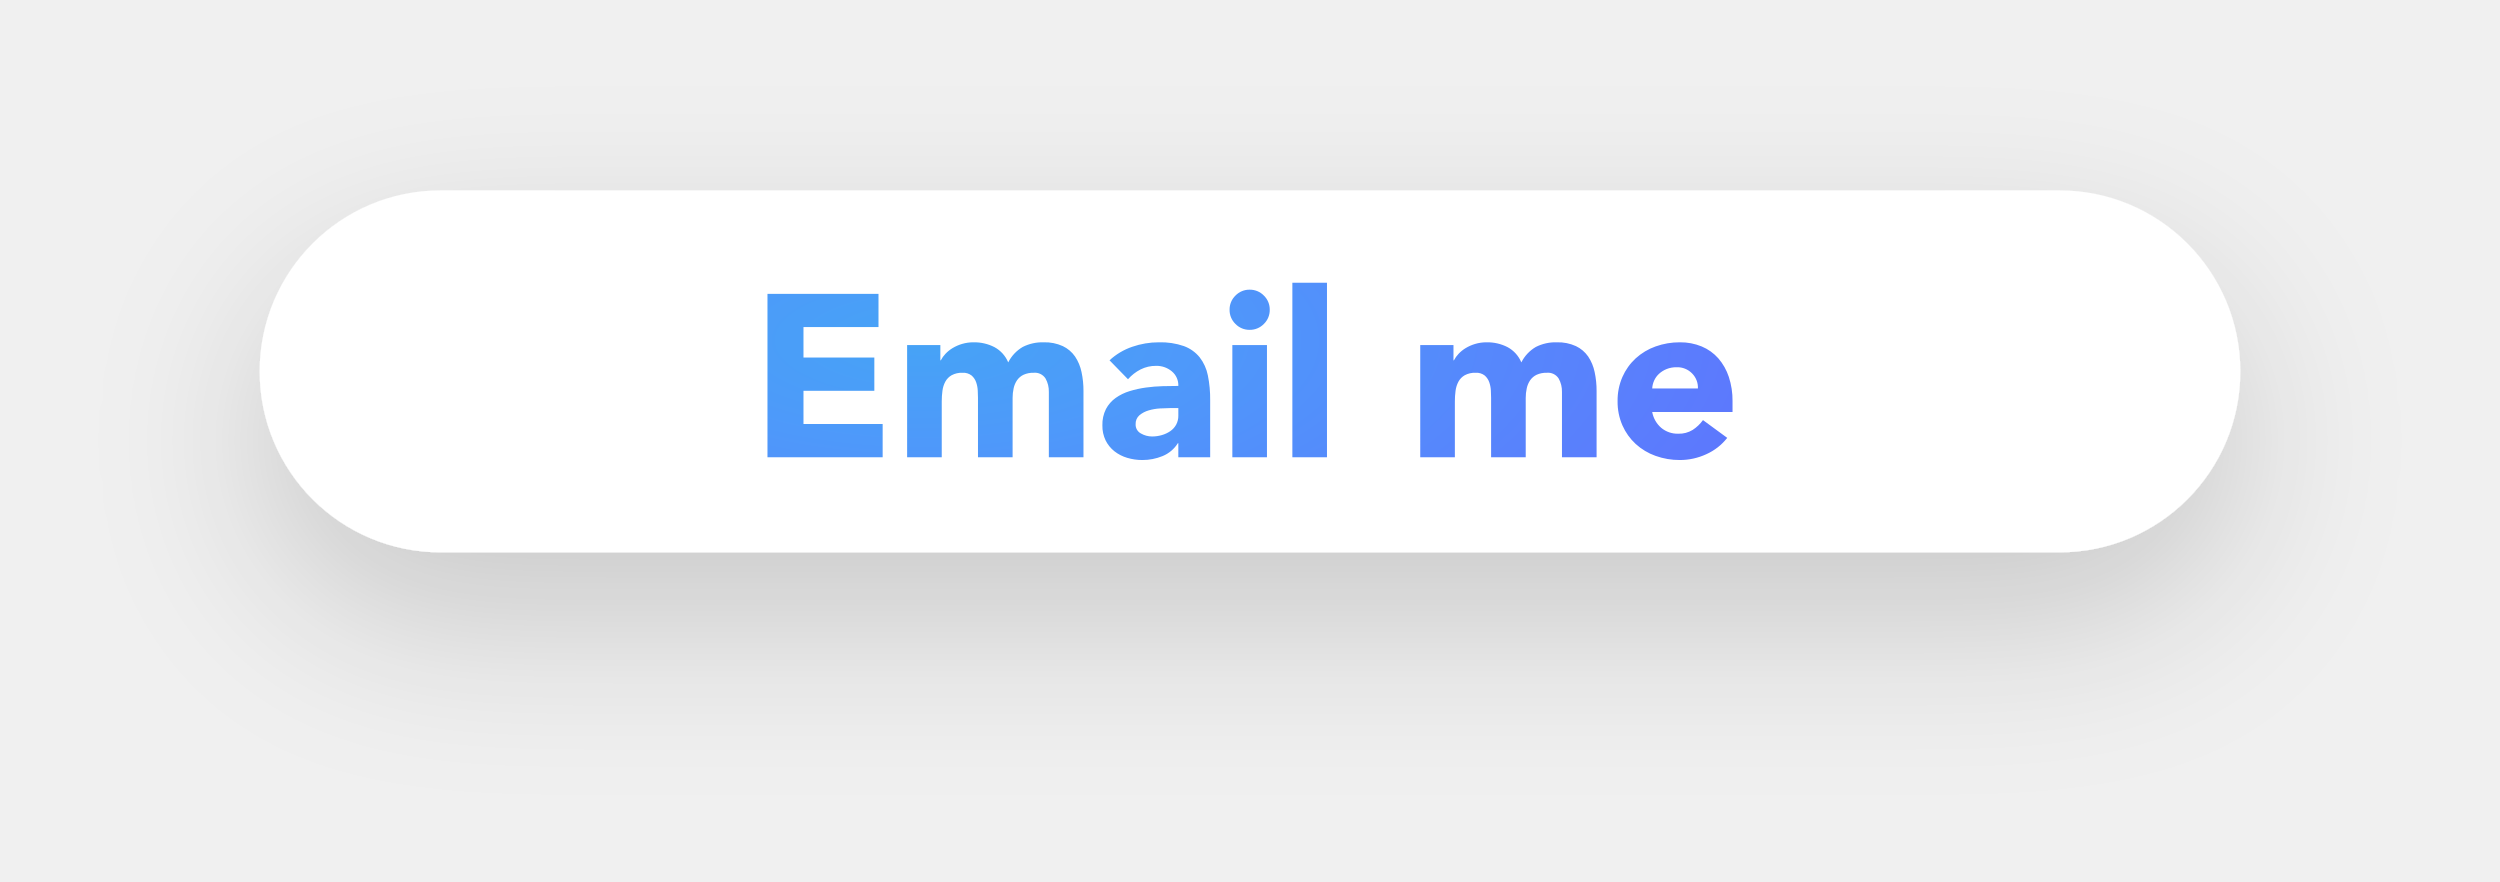
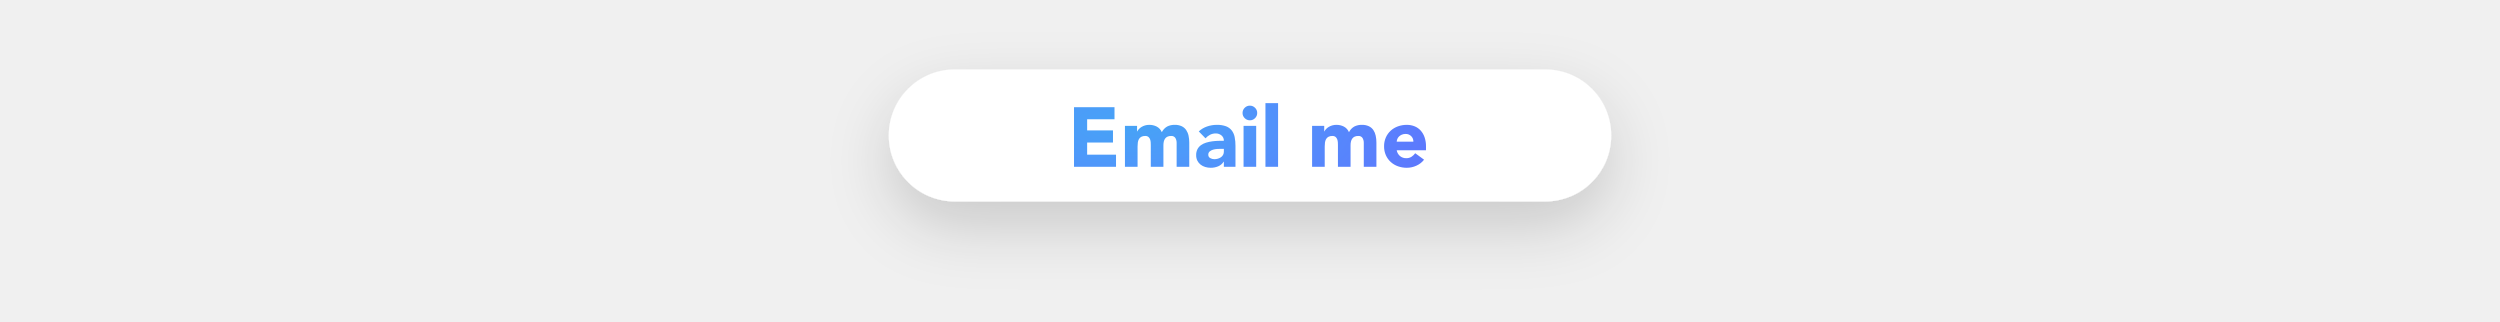
- <svg xmlns="http://www.w3.org/2000/svg" width="433.239" height="152.721" viewBox="0 0 433.239 152.721">
+ <svg xmlns="http://www.w3.org/2000/svg" width="350" height="45" viewBox="0 0 433.239 152.721">
  <defs>
    <style>.a{fill:#fff;}.b{fill:url(#c);}.c{filter:url(#a);}</style>
    <filter id="a" x="0" y="0" width="433.239" height="152.721" filterUnits="userSpaceOnUse">
      <feOffset dy="12" input="SourceAlpha" />
      <feGaussianBlur stdDeviation="15" result="b" />
      <feFlood flood-opacity="0.161" />
      <feComposite operator="in" in2="b" />
      <feComposite in="SourceGraphic" />
    </filter>
    <radialGradient id="c" cx="0.159" cy="0.324" r="1.128" gradientTransform="translate(0 -0.361) scale(1 2.113)" gradientUnits="objectBoundingBox">
      <stop offset="0" stop-color="#46a3f6" />
      <stop offset="0.245" stop-color="#4e99fa" />
      <stop offset="0.744" stop-color="#5c7afd" />
      <stop offset="1" stop-color="#606cff" />
    </radialGradient>
  </defs>
  <g transform="translate(-743.38 -5188.76)">
    <g class="c" transform="matrix(1, 0, 0, 1, 743.38, 5188.76)">
      <path class="a" d="M-14516.638,32.22A31.361,31.361,0,0,1-14548,.862a31.364,31.364,0,0,1,31.362-31.362h280.519A31.361,31.361,0,0,1-14204.761.862a31.358,31.358,0,0,1-31.358,31.359Z" transform="translate(14593 63.5)" />
    </g>
    <path class="b" d="M-13812.38-10.32h19.24v5.76h-13V.72h12.279V6.48h-12.279v5.76h13.72V18h-19.96Zm24.2,8.88h5.76V1.2h.08a4.856,4.856,0,0,1,.8-1.12,5.809,5.809,0,0,1,1.24-1,7.078,7.078,0,0,1,1.64-.72,6.842,6.842,0,0,1,2-.28,7.594,7.594,0,0,1,3.62.84,5.316,5.316,0,0,1,2.38,2.64,6.484,6.484,0,0,1,2.521-2.68,7.57,7.57,0,0,1,3.64-.8,7.426,7.426,0,0,1,3.3.66,5.394,5.394,0,0,1,2.12,1.8,7.58,7.58,0,0,1,1.12,2.68,15.294,15.294,0,0,1,.34,3.3V18h-6V6.68a4.512,4.512,0,0,0-.58-2.34,2.192,2.192,0,0,0-2.06-.98,3.969,3.969,0,0,0-1.74.34,2.867,2.867,0,0,0-1.12.94,3.906,3.906,0,0,0-.6,1.4,7.627,7.627,0,0,0-.181,1.68V18h-6V7.72q0-.52-.04-1.28a5.094,5.094,0,0,0-.279-1.44,2.754,2.754,0,0,0-.78-1.16,2.309,2.309,0,0,0-1.58-.48,3.7,3.7,0,0,0-1.88.42,2.856,2.856,0,0,0-1.1,1.12,4.547,4.547,0,0,0-.5,1.58,13.6,13.6,0,0,0-.12,1.84V18h-6Zm47,17h-.08a5.645,5.645,0,0,1-2.66,2.24,9.143,9.143,0,0,1-3.5.68,9.021,9.021,0,0,1-2.62-.38,6.609,6.609,0,0,1-2.22-1.14,5.507,5.507,0,0,1-1.521-1.88,5.746,5.746,0,0,1-.56-2.6,5.953,5.953,0,0,1,.62-2.84,5.541,5.541,0,0,1,1.68-1.92,8.352,8.352,0,0,1,2.42-1.18,17.676,17.676,0,0,1,2.82-.62,26.913,26.913,0,0,1,2.92-.24q1.46-.04,2.7-.04a3.118,3.118,0,0,0-1.141-2.54,4.11,4.11,0,0,0-2.7-.94,5.872,5.872,0,0,0-2.7.62,7.384,7.384,0,0,0-2.181,1.7l-3.2-3.28a11,11,0,0,1,3.92-2.34,14.009,14.009,0,0,1,4.64-.78,12.129,12.129,0,0,1,4.34.66,6.306,6.306,0,0,1,2.72,1.94,7.48,7.48,0,0,1,1.421,3.14,20.614,20.614,0,0,1,.4,4.3V18h-5.52Zm-1.48-6.08q-.68,0-1.7.06a8.62,8.62,0,0,0-1.96.34,4.361,4.361,0,0,0-1.6.84,1.934,1.934,0,0,0-.66,1.56,1.716,1.716,0,0,0,.92,1.6,3.85,3.85,0,0,0,1.92.52,6.022,6.022,0,0,0,1.7-.24,5.068,5.068,0,0,0,1.46-.68,3.293,3.293,0,0,0,1.021-1.12,3.232,3.232,0,0,0,.38-1.6V9.48Zm10.84-10.92h6V18h-6Zm-.479-6.12a3.353,3.353,0,0,1,1.02-2.46,3.354,3.354,0,0,1,2.46-1.02,3.352,3.352,0,0,1,2.46,1.02,3.35,3.35,0,0,1,1.021,2.46,3.35,3.35,0,0,1-1.021,2.46,3.352,3.352,0,0,1-2.46,1.02,3.354,3.354,0,0,1-2.46-1.02A3.353,3.353,0,0,1-13732.3-7.56Zm10.88-4.68h6V18h-6Zm22.16,10.8h5.76V1.2h.08a4.856,4.856,0,0,1,.8-1.12,5.809,5.809,0,0,1,1.24-1,7.078,7.078,0,0,1,1.64-.72,6.842,6.842,0,0,1,2-.28,7.592,7.592,0,0,1,3.62.84,5.316,5.316,0,0,1,2.38,2.64,6.484,6.484,0,0,1,2.521-2.68,7.572,7.572,0,0,1,3.64-.8,7.423,7.423,0,0,1,3.3.66,5.394,5.394,0,0,1,2.12,1.8,7.58,7.58,0,0,1,1.12,2.68,15.294,15.294,0,0,1,.34,3.3V18h-6V6.68a4.512,4.512,0,0,0-.58-2.34,2.192,2.192,0,0,0-2.06-.98,3.969,3.969,0,0,0-1.74.34,2.867,2.867,0,0,0-1.12.94,3.906,3.906,0,0,0-.6,1.4,7.627,7.627,0,0,0-.181,1.68V18h-6V7.72q0-.52-.039-1.28a5.129,5.129,0,0,0-.28-1.44,2.754,2.754,0,0,0-.78-1.16,2.309,2.309,0,0,0-1.58-.48,3.7,3.7,0,0,0-1.88.42,2.862,2.862,0,0,0-1.1,1.12,4.568,4.568,0,0,0-.5,1.58,13.6,13.6,0,0,0-.12,1.84V18h-6Zm53.2,16.08a9.575,9.575,0,0,1-3.641,2.84,10.9,10.9,0,0,1-4.56,1,12.259,12.259,0,0,1-4.221-.72,10.164,10.164,0,0,1-3.439-2.06,9.657,9.657,0,0,1-2.3-3.22,10.176,10.176,0,0,1-.84-4.2,10.176,10.176,0,0,1,.84-4.2,9.657,9.657,0,0,1,2.3-3.22,10.164,10.164,0,0,1,3.439-2.06,12.259,12.259,0,0,1,4.221-.72,9.594,9.594,0,0,1,3.779.72A7.874,7.874,0,0,1-13647.6.86a9.39,9.39,0,0,1,1.819,3.22,12.976,12.976,0,0,1,.641,4.2v1.88h-13.92a4.745,4.745,0,0,0,1.56,2.74,4.413,4.413,0,0,0,2.96,1.02,4.507,4.507,0,0,0,2.5-.66,6.73,6.73,0,0,0,1.78-1.7Zm-5.08-8.56a3.474,3.474,0,0,0-1-2.6,3.557,3.557,0,0,0-2.681-1.08,4.508,4.508,0,0,0-1.76.32,4.412,4.412,0,0,0-1.3.82,3.591,3.591,0,0,0-.84,1.16,3.809,3.809,0,0,0-.34,1.38Z" transform="translate(14688.76 5250)" />
  </g>
</svg>
